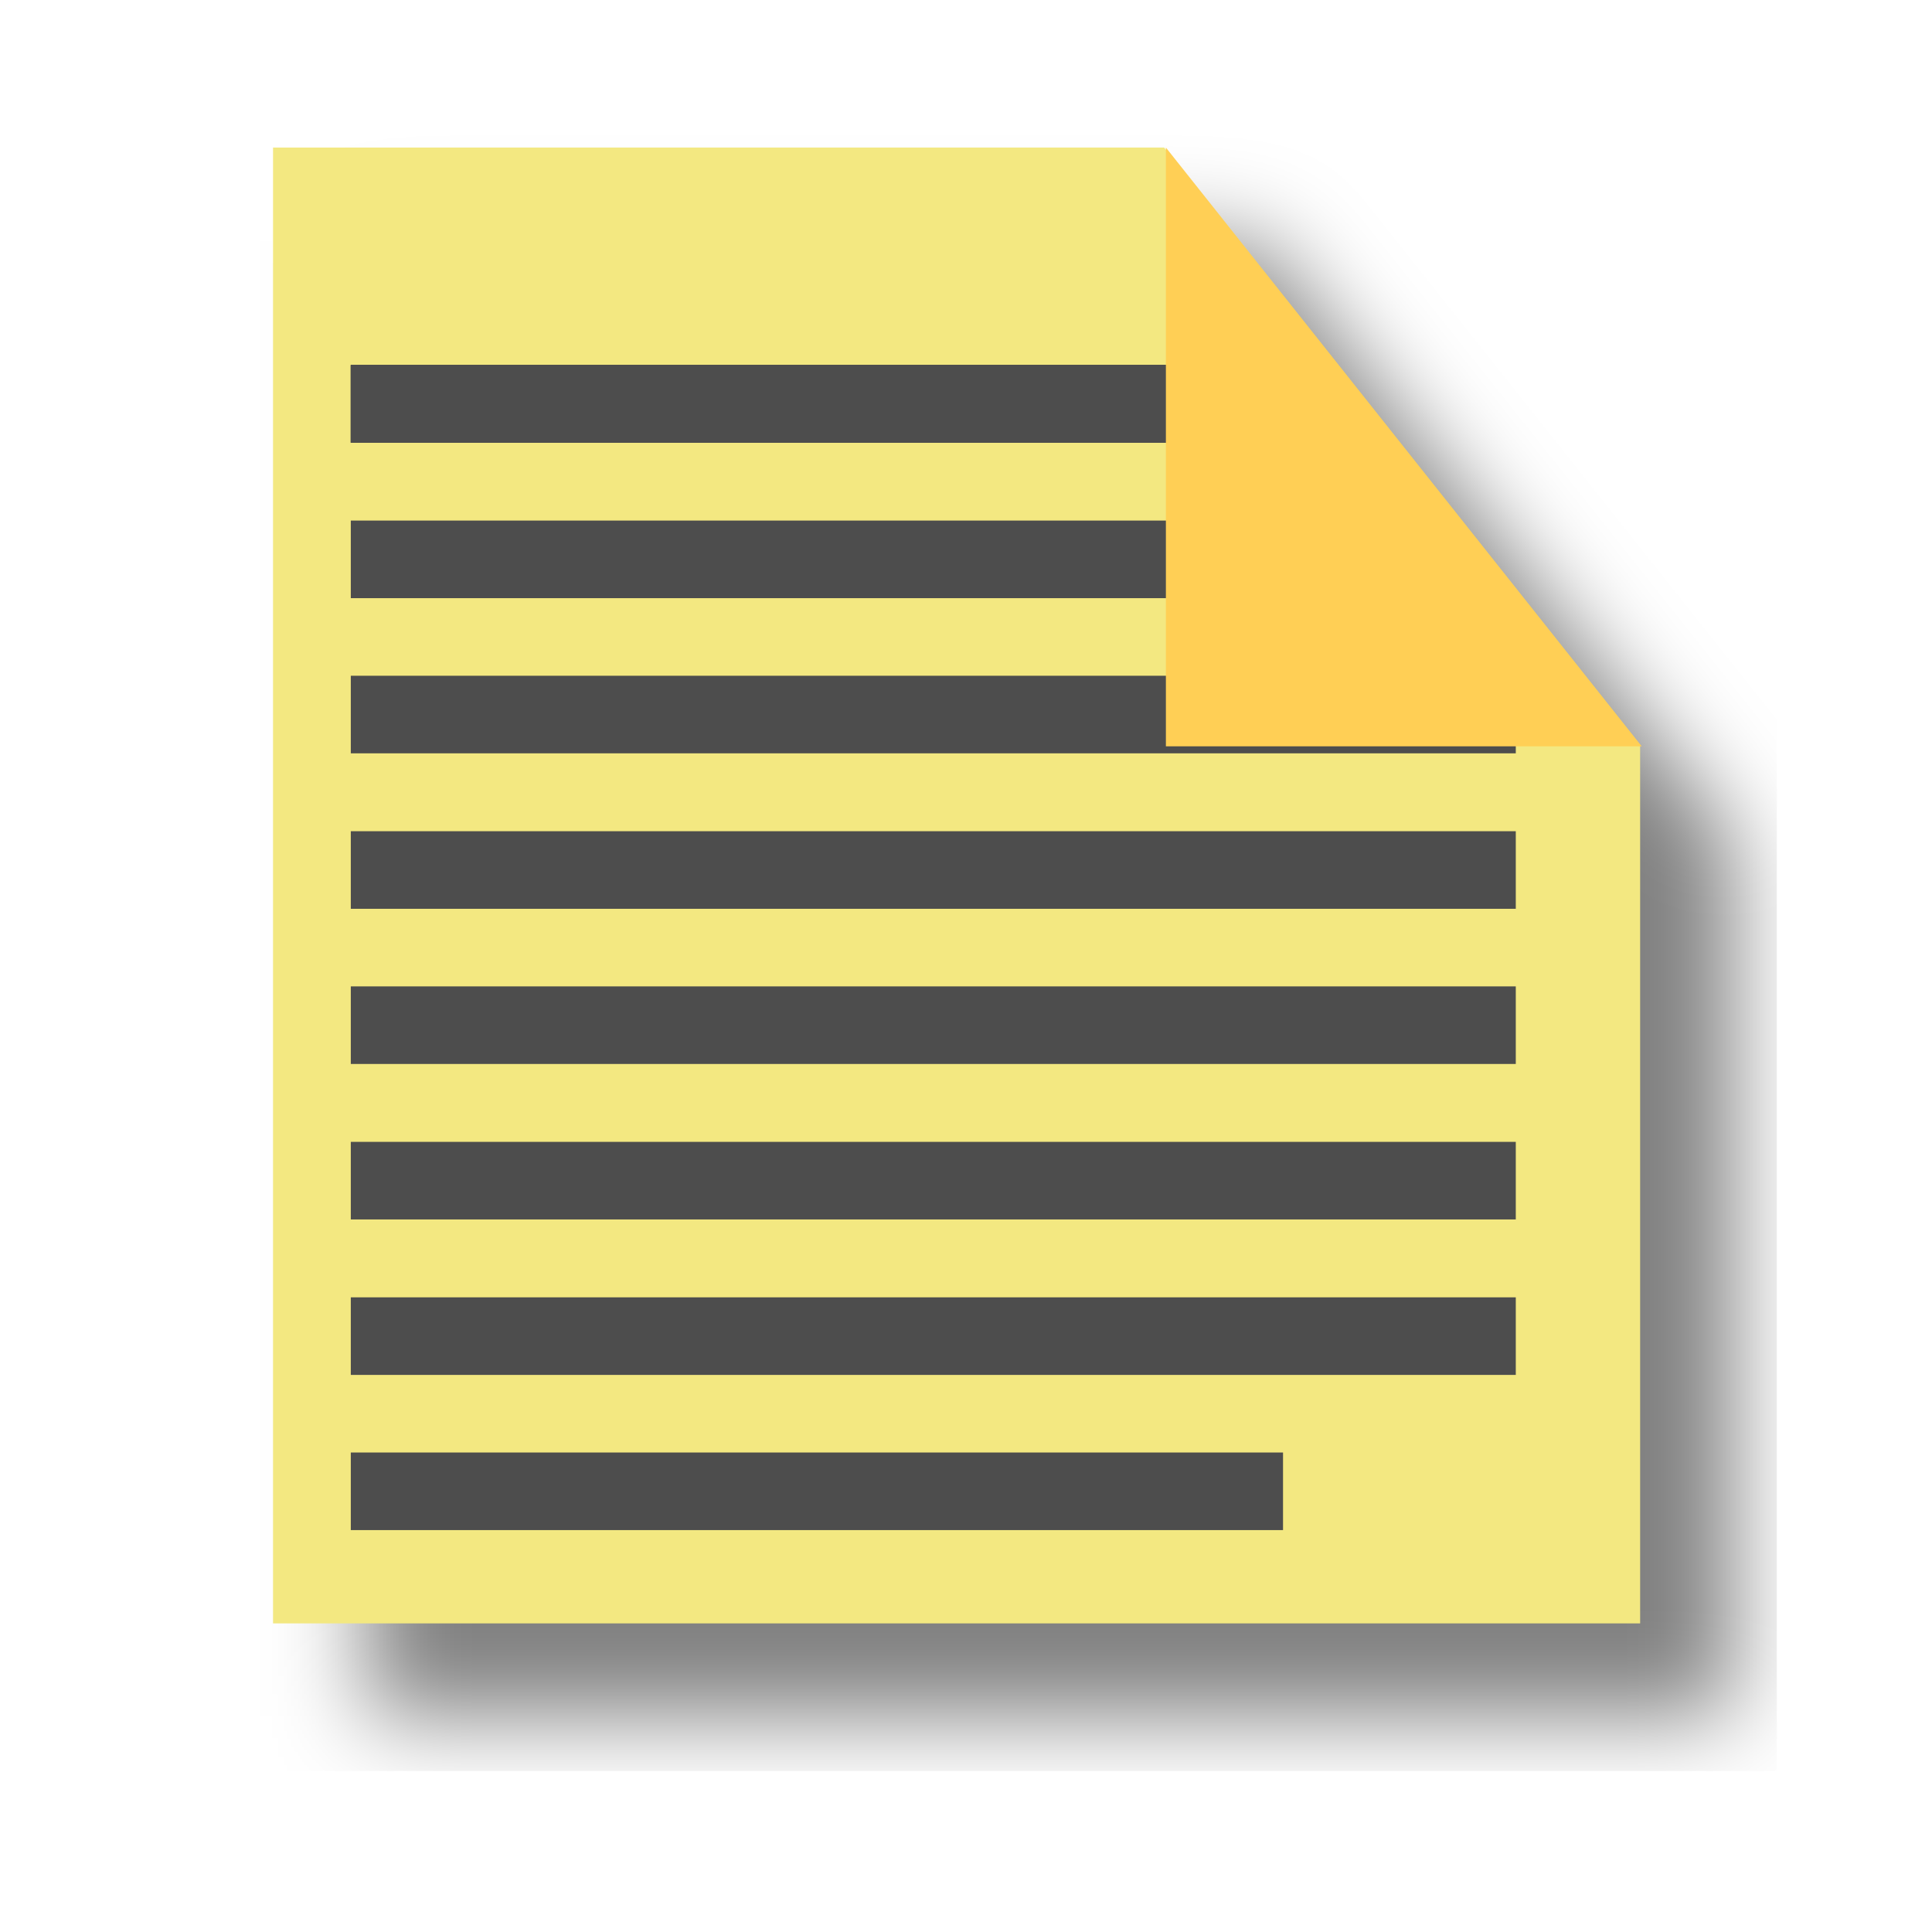
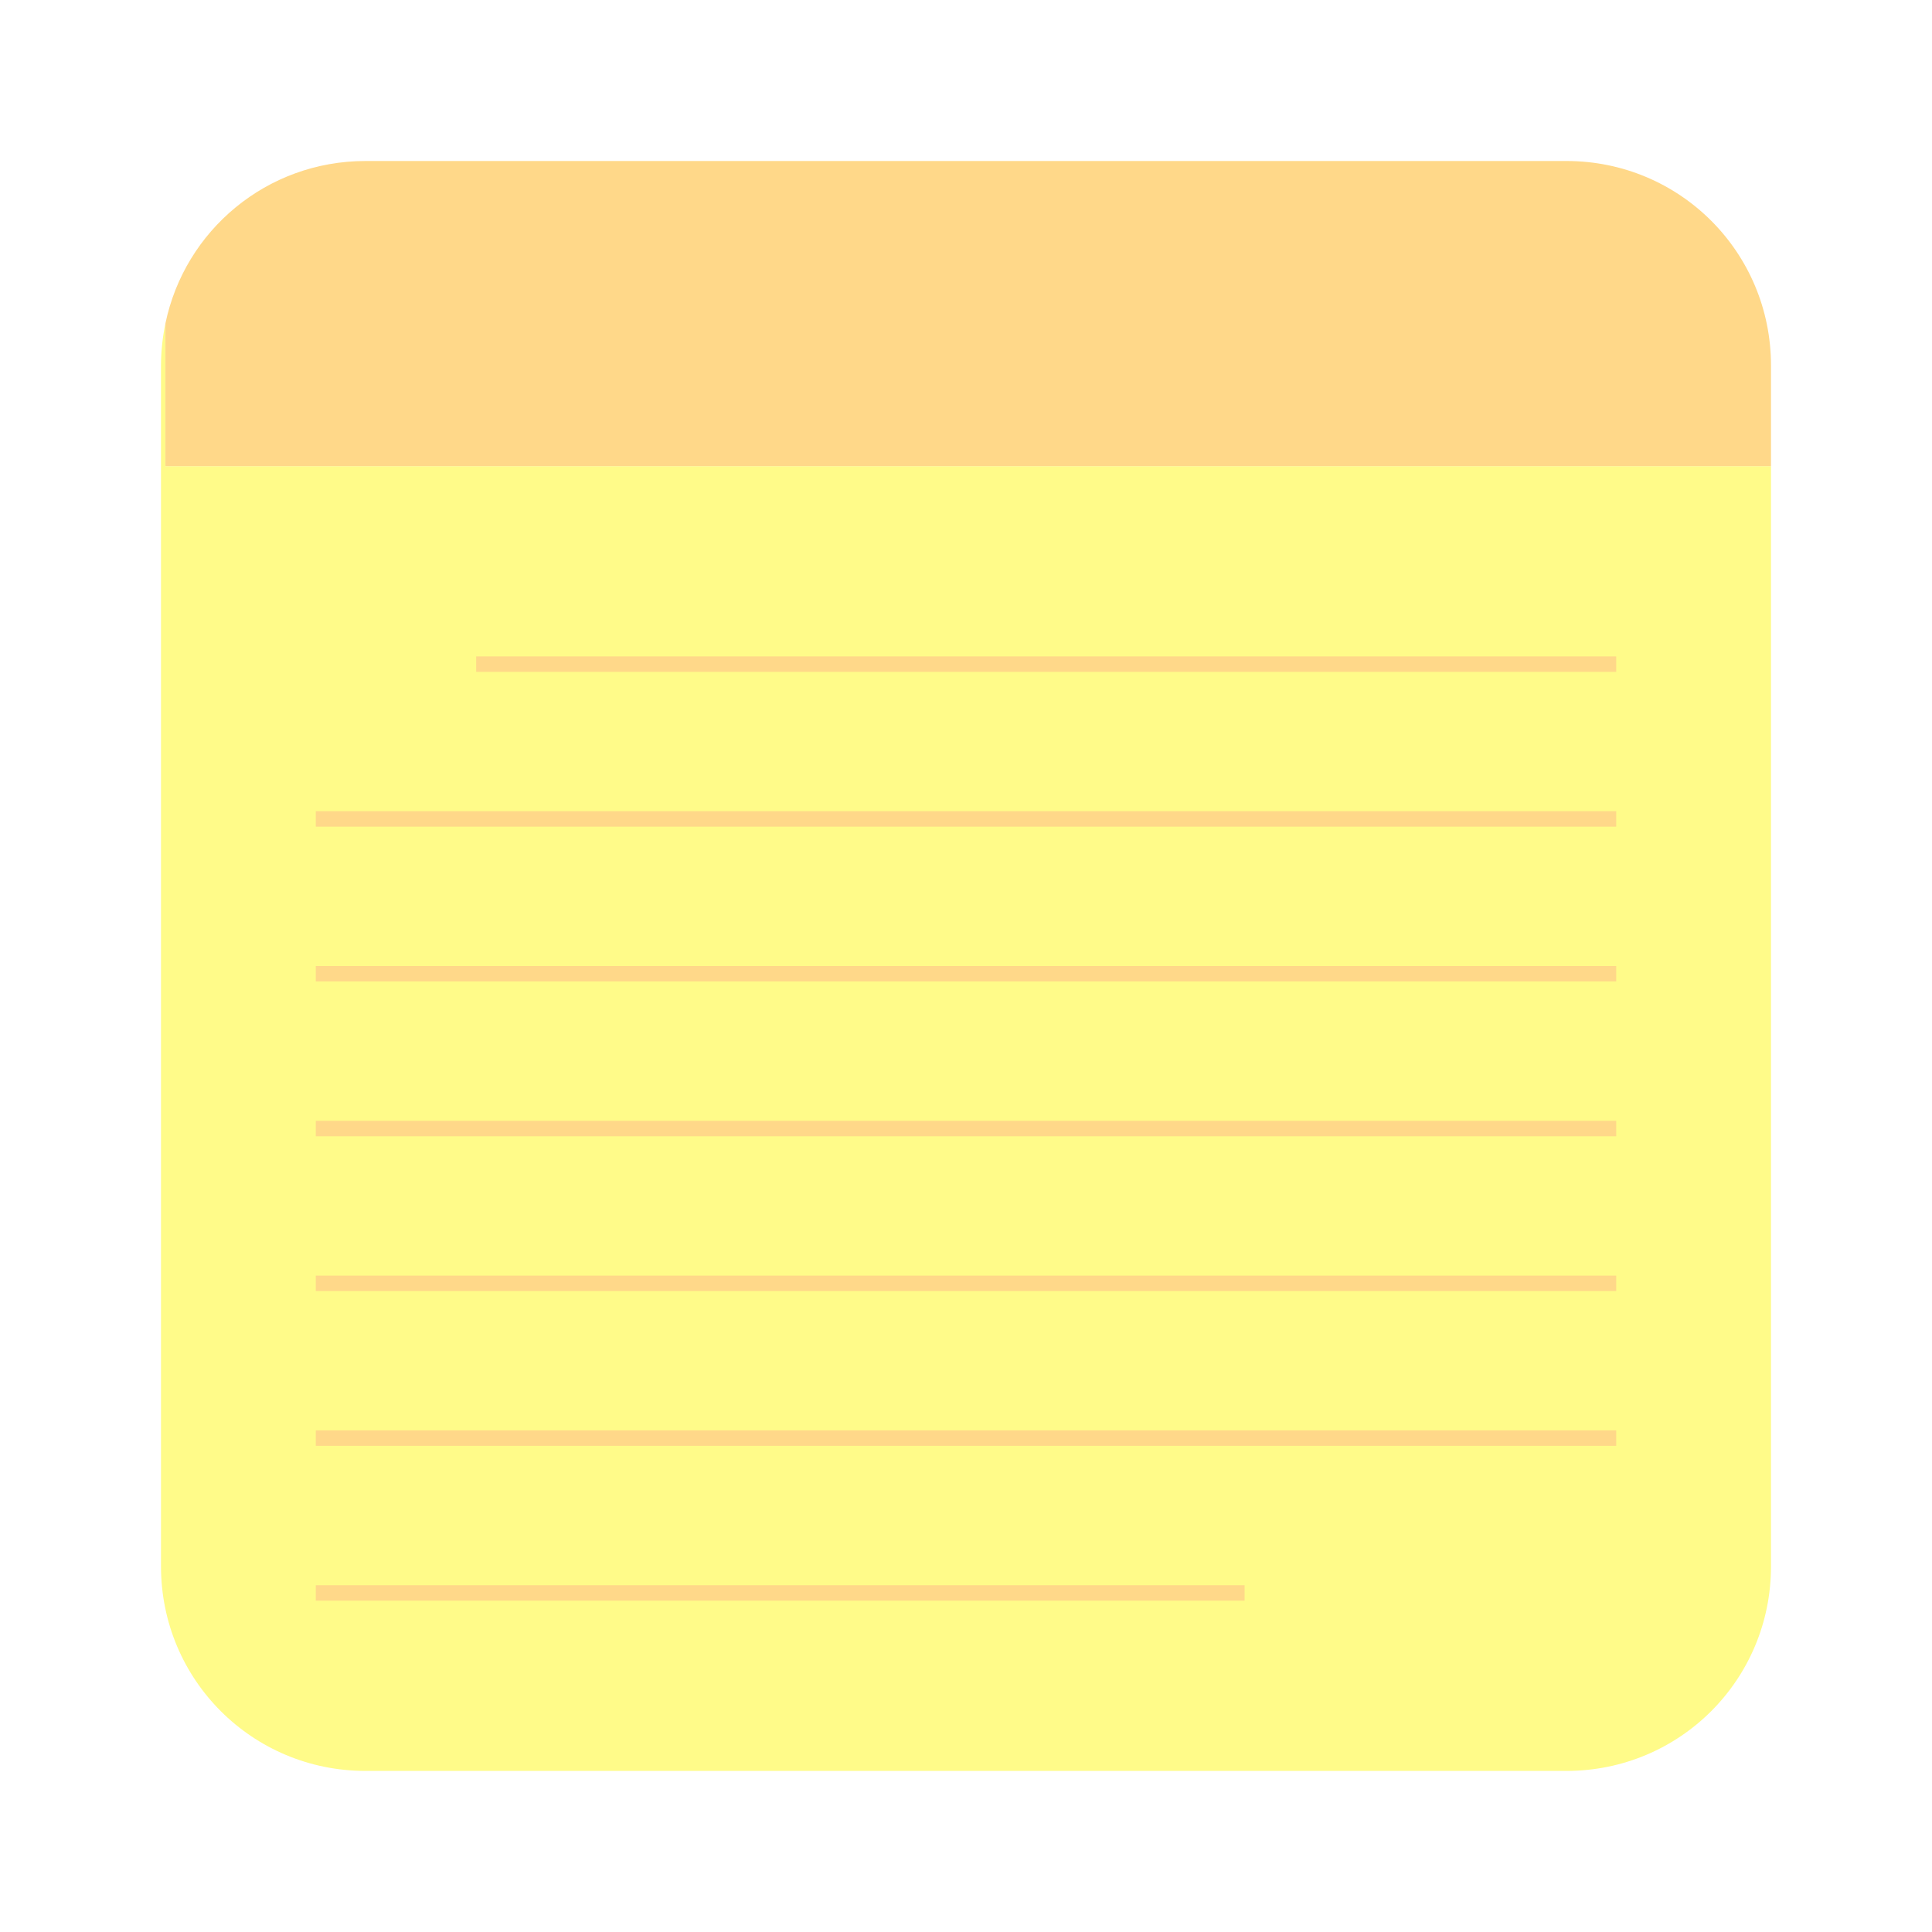
- <svg xmlns="http://www.w3.org/2000/svg" xmlns:ns1="http://www.openswatchbook.org/uri/2009/osb" width="24" height="24" viewBox="0 0 6.35 6.35" version="1.1" id="svg8">
-   <defs id="defs2">
-     <linearGradient id="linearGradient4554" ns1:paint="solid">
-       <stop style="stop-color:#20cd03;stop-opacity:1;" offset="0" id="stop4552" />
-     </linearGradient>
-     <filter style="color-interpolation-filters:sRGB" id="filter4649">
-       <feFlood flood-opacity="0.498" flood-color="rgb(0,0,0)" result="flood" id="feFlood4639" />
-       <feComposite in="flood" in2="SourceGraphic" operator="in" result="composite1" id="feComposite4641" />
-       <feGaussianBlur in="composite1" stdDeviation="3" result="blur" id="feGaussianBlur4643" />
-       <feOffset dx="6" dy="6" result="offset" id="feOffset4645" />
-       <feComposite in="SourceGraphic" in2="offset" operator="over" result="composite2" id="feComposite4647" />
-     </filter>
-   </defs>
-   <g id="layer1" transform="translate(0,-290.65)">
-     <path style="fill:#f3e881;fill-opacity:1;stroke-width:0.962;filter:url(#filter4649)" d="M 77.361,24 H 20 v 95 h 88 V 62.551 Z" id="path4576" transform="matrix(0.05105994,0,0,0.05105994,-0.1237804,289.9096)" />
-     <rect style="fill:#4d4d4d;fill-opacity:1;stroke-width:0.049" id="rect4578" width="3.064" height="0.255" x="1.153" y="291.85" />
-     <rect y="291.85" x="1.153" height="0.255" width="3.064" id="rect4597" style="fill:#4d4d4d;fill-opacity:1;stroke-width:0.049" />
-     <rect style="fill:#4d4d4d;fill-opacity:1;stroke-width:0.049" id="rect4599" width="3.064" height="0.255" x="1.153" y="291.85" />
-     <rect y="291.85" x="1.153" height="0.255" width="3.064" id="rect4601" style="fill:#4d4d4d;fill-opacity:1;stroke-width:0.049" />
-     <rect style="fill:#4d4d4d;fill-opacity:1;stroke-width:0.049" id="rect4603" width="3.064" height="0.255" x="1.153" y="291.85" />
-     <rect y="291.85" x="1.153" height="0.255" width="3.064" id="rect4605" style="fill:#4d4d4d;fill-opacity:1;stroke-width:0.049" />
-     <rect style="fill:#4d4d4d;fill-opacity:1;stroke-width:0.049" id="rect4607" width="3.064" height="0.255" x="1.153" y="291.85" />
-     <rect y="292.871" x="1.153" height="0.255" width="3.829" id="rect4609" style="fill:#4d4d4d;fill-opacity:1;stroke-width:0.055" />
-     <rect style="fill:#4d4d4d;fill-opacity:1;stroke-width:0.053" id="rect4611" width="3.574" height="0.255" x="1.153" y="292.361" />
-     <rect style="fill:#4d4d4d;fill-opacity:1;stroke-width:0.055" id="rect4613" width="3.829" height="0.255" x="1.153" y="293.382" />
-     <rect y="293.892" x="1.153" height="0.255" width="3.829" id="rect4615" style="fill:#4d4d4d;fill-opacity:1;stroke-width:0.055" />
-     <rect style="fill:#4d4d4d;fill-opacity:1;stroke-width:0.055" id="rect4617" width="3.829" height="0.255" x="1.153" y="294.403" />
-     <rect y="294.914" x="1.153" height="0.255" width="3.829" id="rect4619" style="fill:#4d4d4d;fill-opacity:1;stroke-width:0.055" />
-     <rect style="fill:#4d4d4d;fill-opacity:1;stroke-width:0.049" id="rect4621" width="3.064" height="0.255" x="1.153" y="295.424" />
-     <path style="display:inline;fill:#ffcf55;fill-opacity:1;stroke-width:0.049" d="m 5.396,293.103 -1.564,-1.968 v 1.968 z" id="rect3709" />
+ <svg xmlns="http://www.w3.org/2000/svg" width="24" height="24" viewBox="0 0 24 24" version="1.1" id="svg8">
+   <defs id="defs2" />
+   <g id="layer1" transform="translate(0,-1098.52)">
+     <path style="fill:#fffb89;fill-opacity:1;stroke-width:0.192" d="M 2.055,1102.537 C 2.02,1102.706 2,1102.881 2,1103.061 v 14.917 c 0,1.408 1.133,2.541 2.541,2.541 H 19.459 c 1.408,0 2.541,-1.133 2.541,-2.541 V 1104.311 H 2.055 Z" id="path855" />
+     <path style="fill:#ffd889;fill-opacity:1;stroke-width:0.192" d="m 2.055,1102.537 v 1.774 H 22 v -1.25 c 0,-1.408 -1.133,-2.541 -2.541,-2.541 H 4.541 c -1.228,0 -2.246,0.863 -2.486,2.017 z" id="rect819" />
+     <rect style="fill:#ffd889;fill-opacity:1;stroke-width:0.066" id="rect857" width="11.538" height="0.192" x="3.923" y="1118.212" rx="0" />
+     <rect rx="0" y="1116.289" x="3.923" height="0.192" width="16.154" id="rect859" style="fill:#ffd889;fill-opacity:1;stroke-width:0.078" />
+     <rect style="fill:#ffd889;fill-opacity:1;stroke-width:0.078" id="rect861" width="16.154" height="0.192" x="3.923" y="1114.366" rx="0" />
+     <rect rx="0" y="1112.443" x="3.923" height="0.192" width="16.154" id="rect863" style="fill:#ffd889;fill-opacity:1;stroke-width:0.078" />
+     <rect rx="0" y="1110.52" x="3.923" height="0.192" width="16.154" id="rect867" style="fill:#ffd889;fill-opacity:1;stroke-width:0.078" />
+     <rect style="fill:#ffd889;fill-opacity:1;stroke-width:0.078" id="rect869" width="16.154" height="0.192" x="3.923" y="1108.597" rx="0" />
+     <rect rx="0" y="1106.674" x="5.915" height="0.192" width="14.162" id="rect871" style="fill:#ffd889;fill-opacity:1;stroke-width:0.073" />
  </g>
-   <g id="layer2" transform="translate(0,-27.51667)" style="display:inline" />
+   <g id="layer2" transform="translate(0,-104)" />
</svg>
